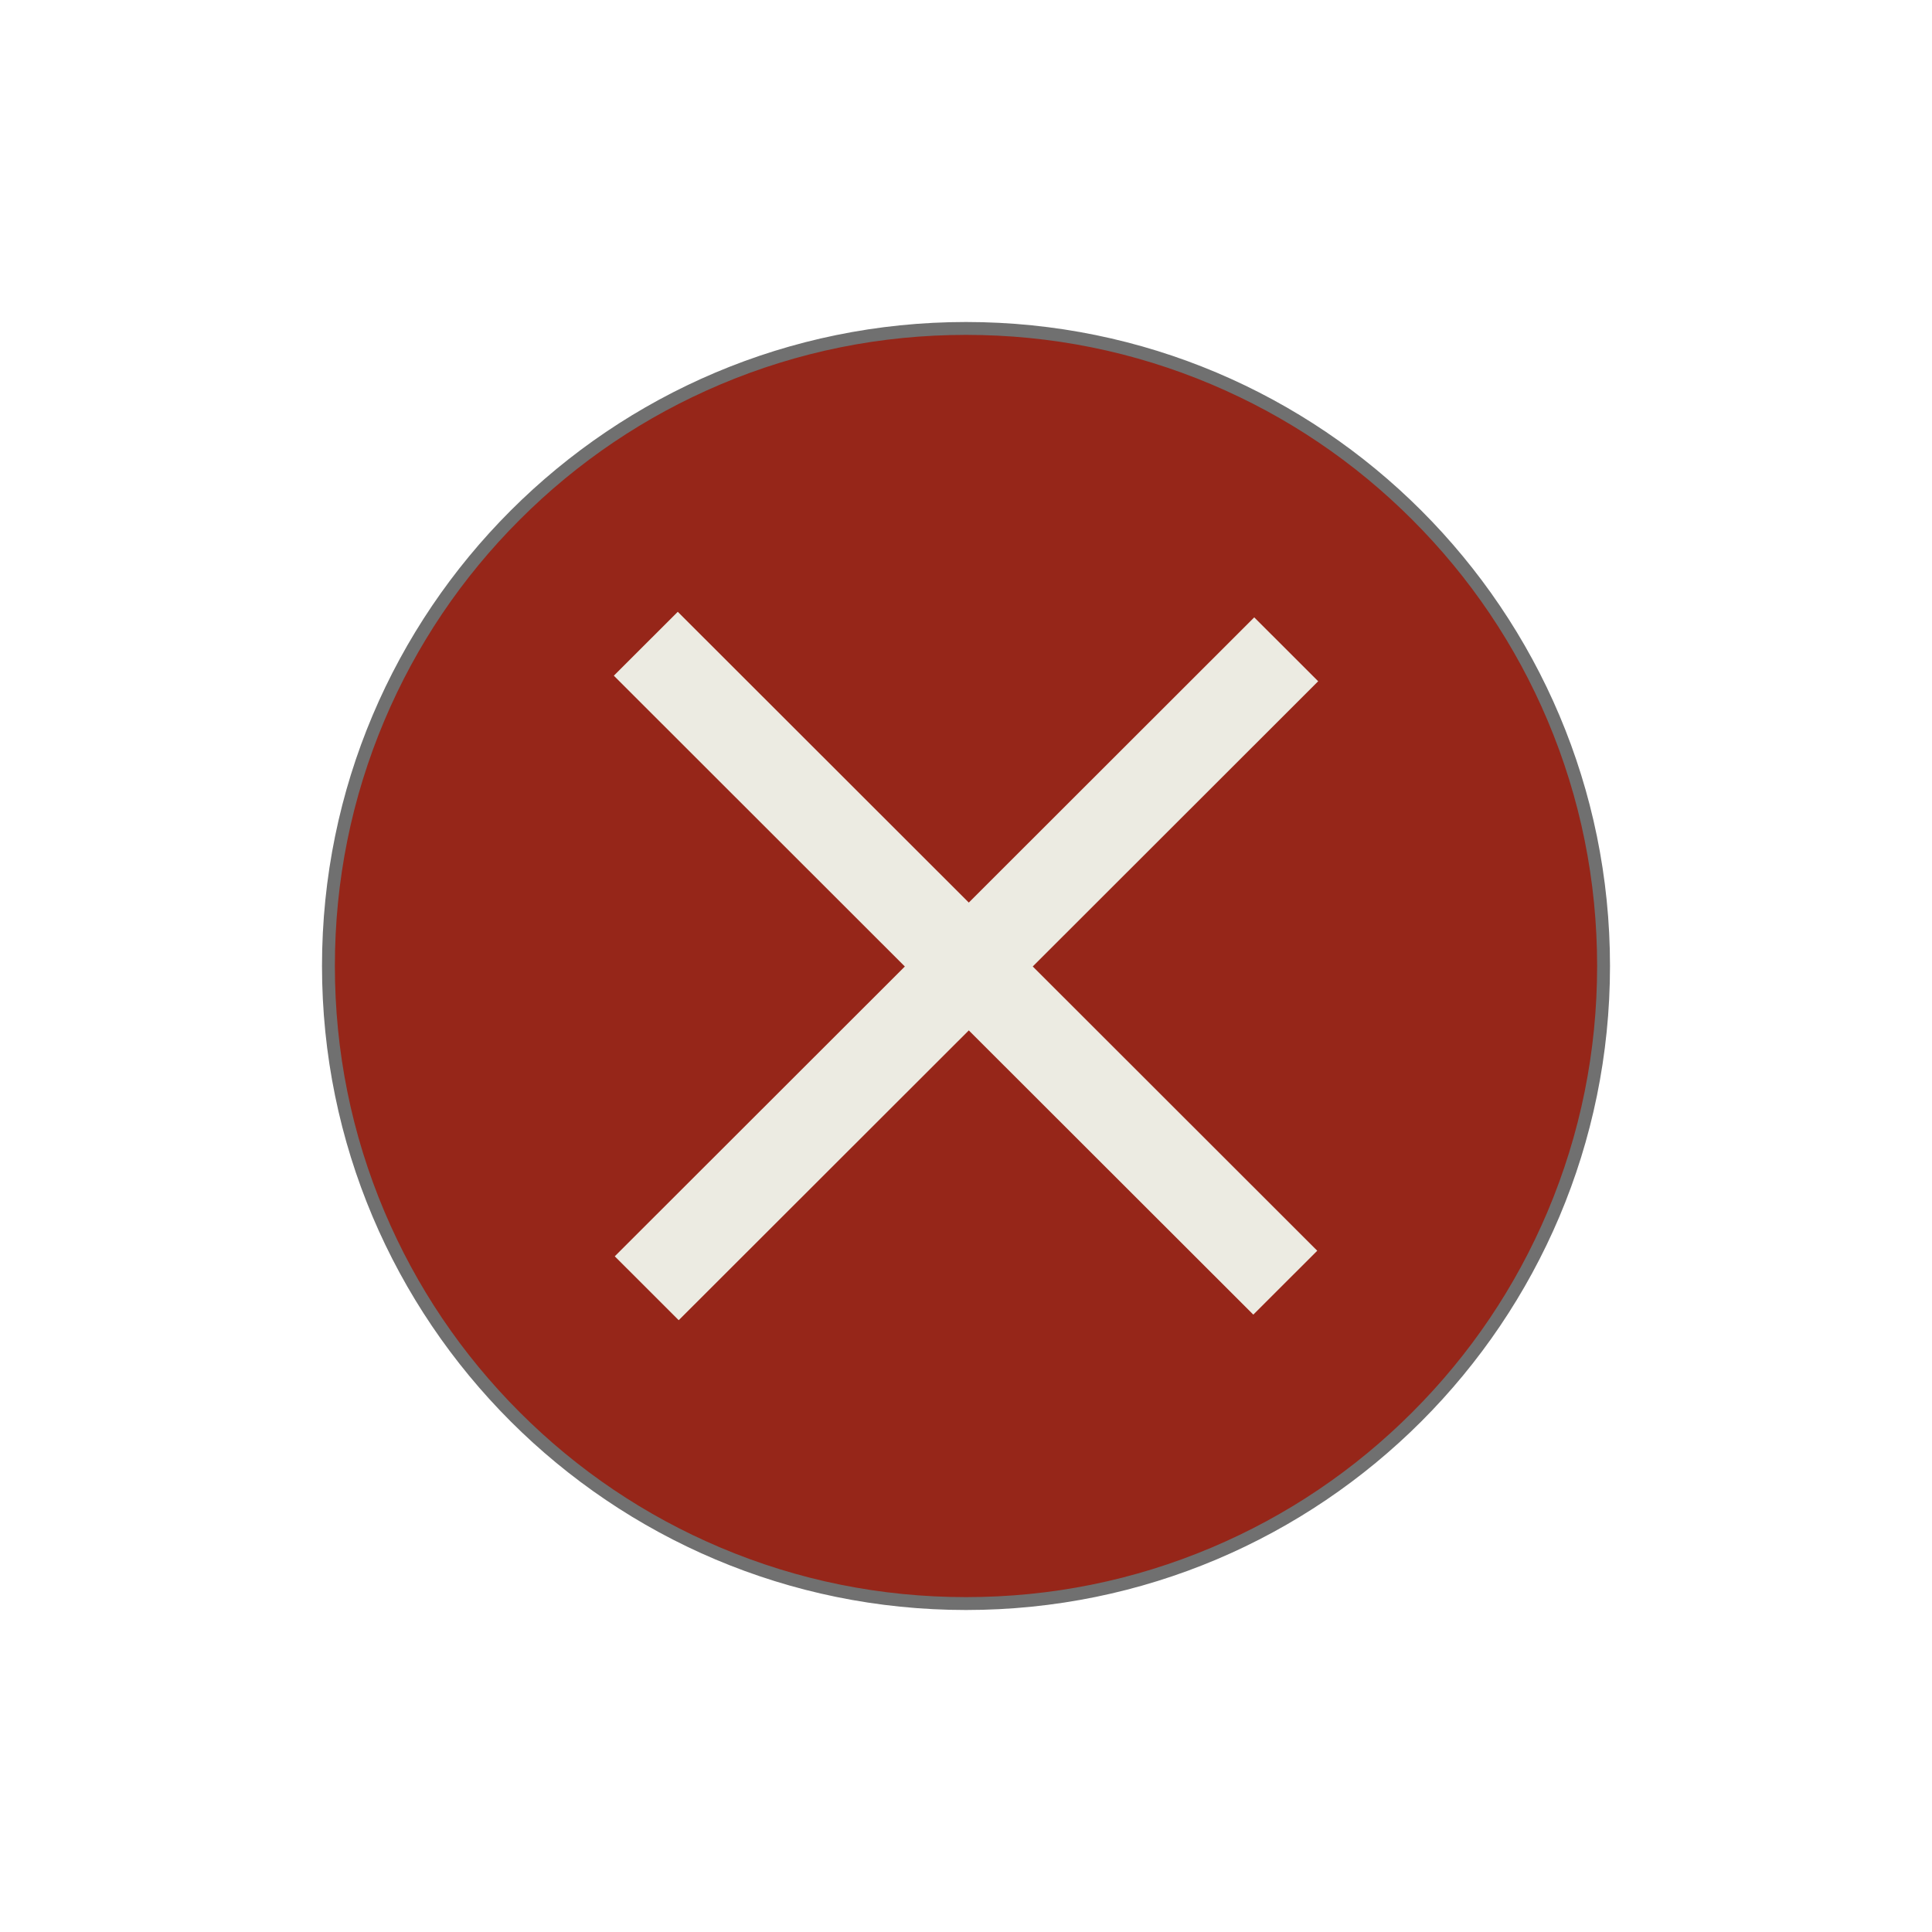
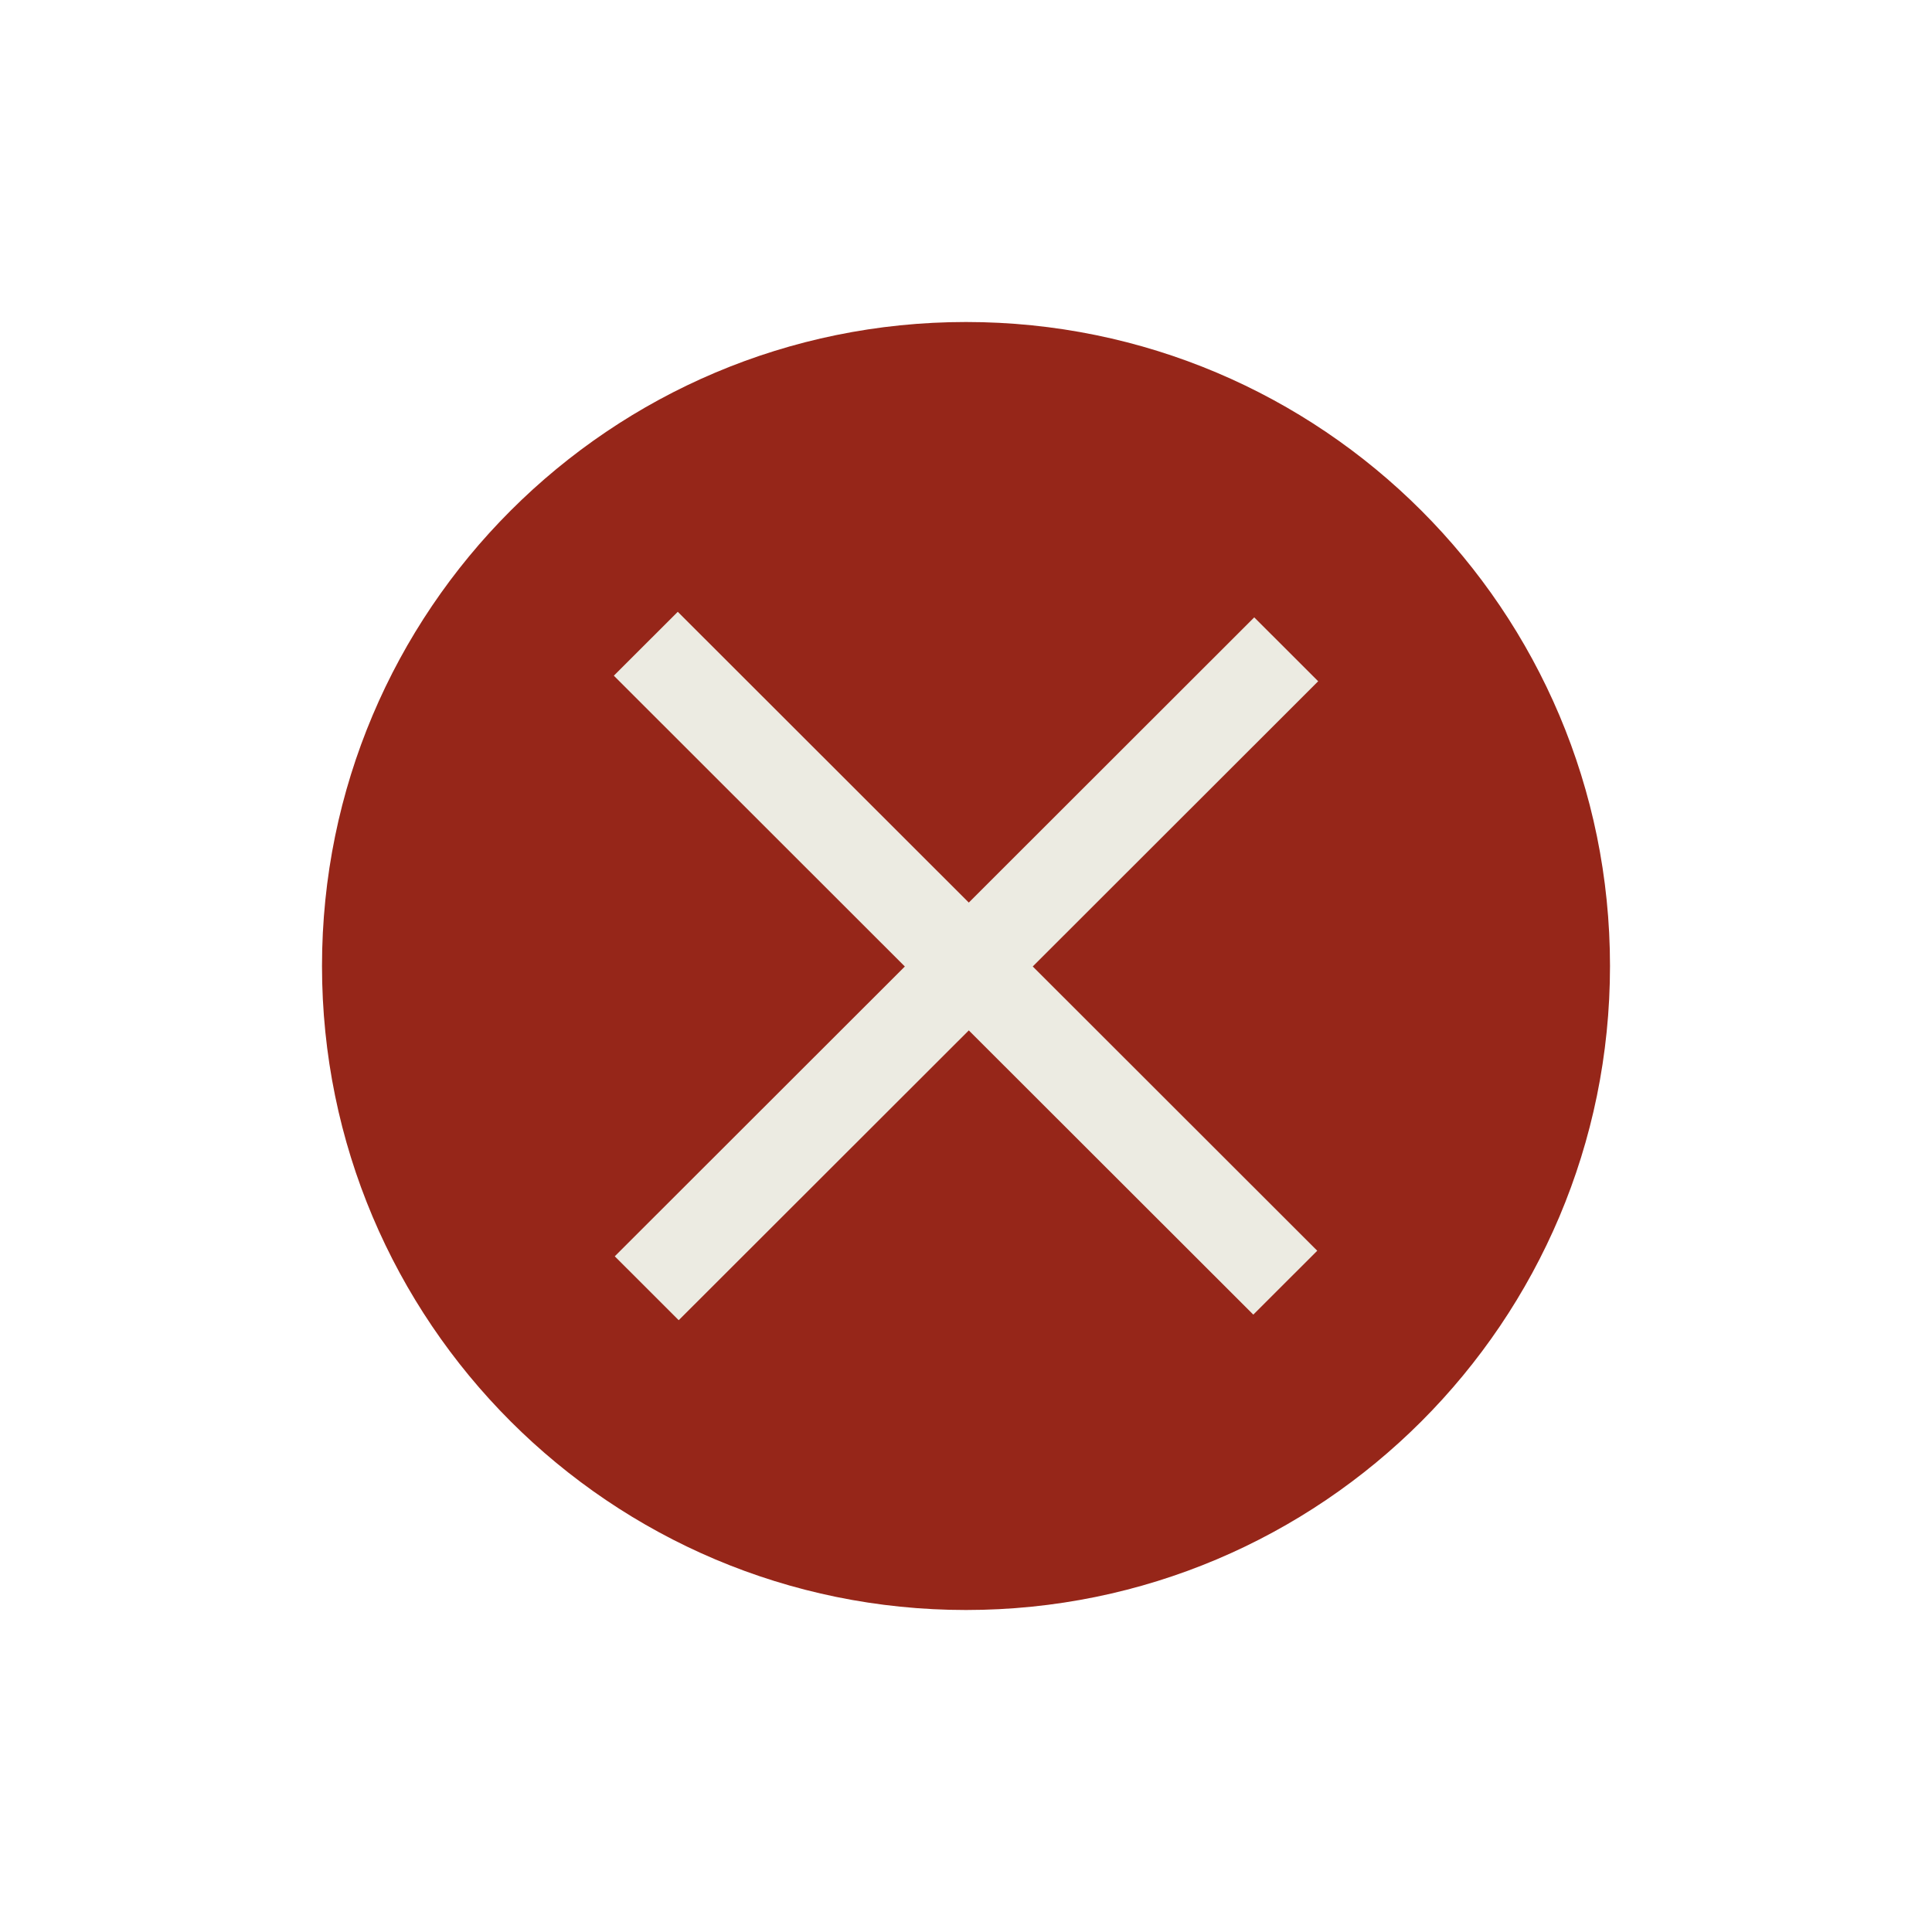
<svg xmlns="http://www.w3.org/2000/svg" width="150" height="150" viewBox="0 0 150 150">
  <defs>
    <clipPath id="clip-Artboard_2">
      <rect width="150" height="150" />
    </clipPath>
  </defs>
  <g id="Artboard_2" data-name="Artboard – 2" clip-path="url(#clip-Artboard_2)">
    <g id="Group_2" data-name="Group 2" transform="translate(-456 -911)">
-       <g id="Path_210" data-name="Path 210" transform="translate(481 936)" fill="#962619">
-         <path d="M 50 99.5 C 43.317 99.5 36.835 98.191 30.733 95.61 C 24.838 93.117 19.544 89.548 14.998 85.002 C 10.452 80.456 6.883 75.162 4.39 69.267 C 1.809 63.165 0.5 56.683 0.5 50 C 0.5 43.317 1.809 36.835 4.39 30.733 C 6.883 24.838 10.452 19.544 14.998 14.998 C 19.544 10.452 24.838 6.883 30.733 4.39 C 36.835 1.809 43.317 0.5 50 0.5 C 56.683 0.5 63.165 1.809 69.267 4.39 C 75.162 6.883 80.456 10.452 85.002 14.998 C 89.548 19.544 93.117 24.838 95.61 30.733 C 98.191 36.835 99.5 43.317 99.5 50 C 99.5 56.683 98.191 63.165 95.61 69.267 C 93.117 75.162 89.548 80.456 85.002 85.002 C 80.456 89.548 75.162 93.117 69.267 95.61 C 63.165 98.191 56.683 99.5 50 99.5 Z" stroke="none" />
-         <path d="M 50 1 C 43.385 1 36.968 2.295 30.927 4.85 C 25.093 7.318 19.852 10.851 15.352 15.352 C 10.851 19.852 7.318 25.093 4.85 30.927 C 2.295 36.968 1 43.385 1 50 C 1 56.615 2.295 63.032 4.85 69.073 C 7.318 74.907 10.851 80.148 15.352 84.648 C 19.852 89.149 25.093 92.682 30.927 95.15 C 36.968 97.705 43.385 99 50 99 C 56.615 99 63.032 97.705 69.073 95.15 C 74.907 92.682 80.148 89.149 84.648 84.648 C 89.149 80.148 92.682 74.907 95.15 69.073 C 97.705 63.032 99 56.615 99 50 C 99 43.385 97.705 36.968 95.15 30.927 C 92.682 25.093 89.149 19.852 84.648 15.352 C 80.148 10.851 74.907 7.318 69.073 4.85 C 63.032 2.295 56.615 1 50 1 M 50 0 C 77.614 0 100 22.386 100 50 C 100 77.614 77.614 100 50 100 C 22.386 100 0 77.614 0 50 C 0 22.386 22.386 0 50 0 Z" stroke="none" fill="#707070" />
-       </g>
+       <path id="Path_210" data-name="Path 210" d="M50,0A50,50,0,1,1,0,50,50,50,0,0,1,50,0Z" transform="translate(481 936)" fill="#962619" />
      <g id="Close" transform="translate(503.657 958.5)">
        <rect id="Rectangle_1445" data-name="Rectangle 1445" width="43.472" height="43.472" transform="translate(0.094 0.133)" fill="none" />
        <path id="Union_3" data-name="Union 3" d="M.073,50.039l22.522-22.5L0,4.96,4.965,0,27.56,22.575,49.722.432l4.964,4.961L32.525,27.536,54.614,49.607l-4.965,4.96L27.56,32.5,5.038,55Z" fill="#ecebe2" />
      </g>
    </g>
  </g>
</svg>
